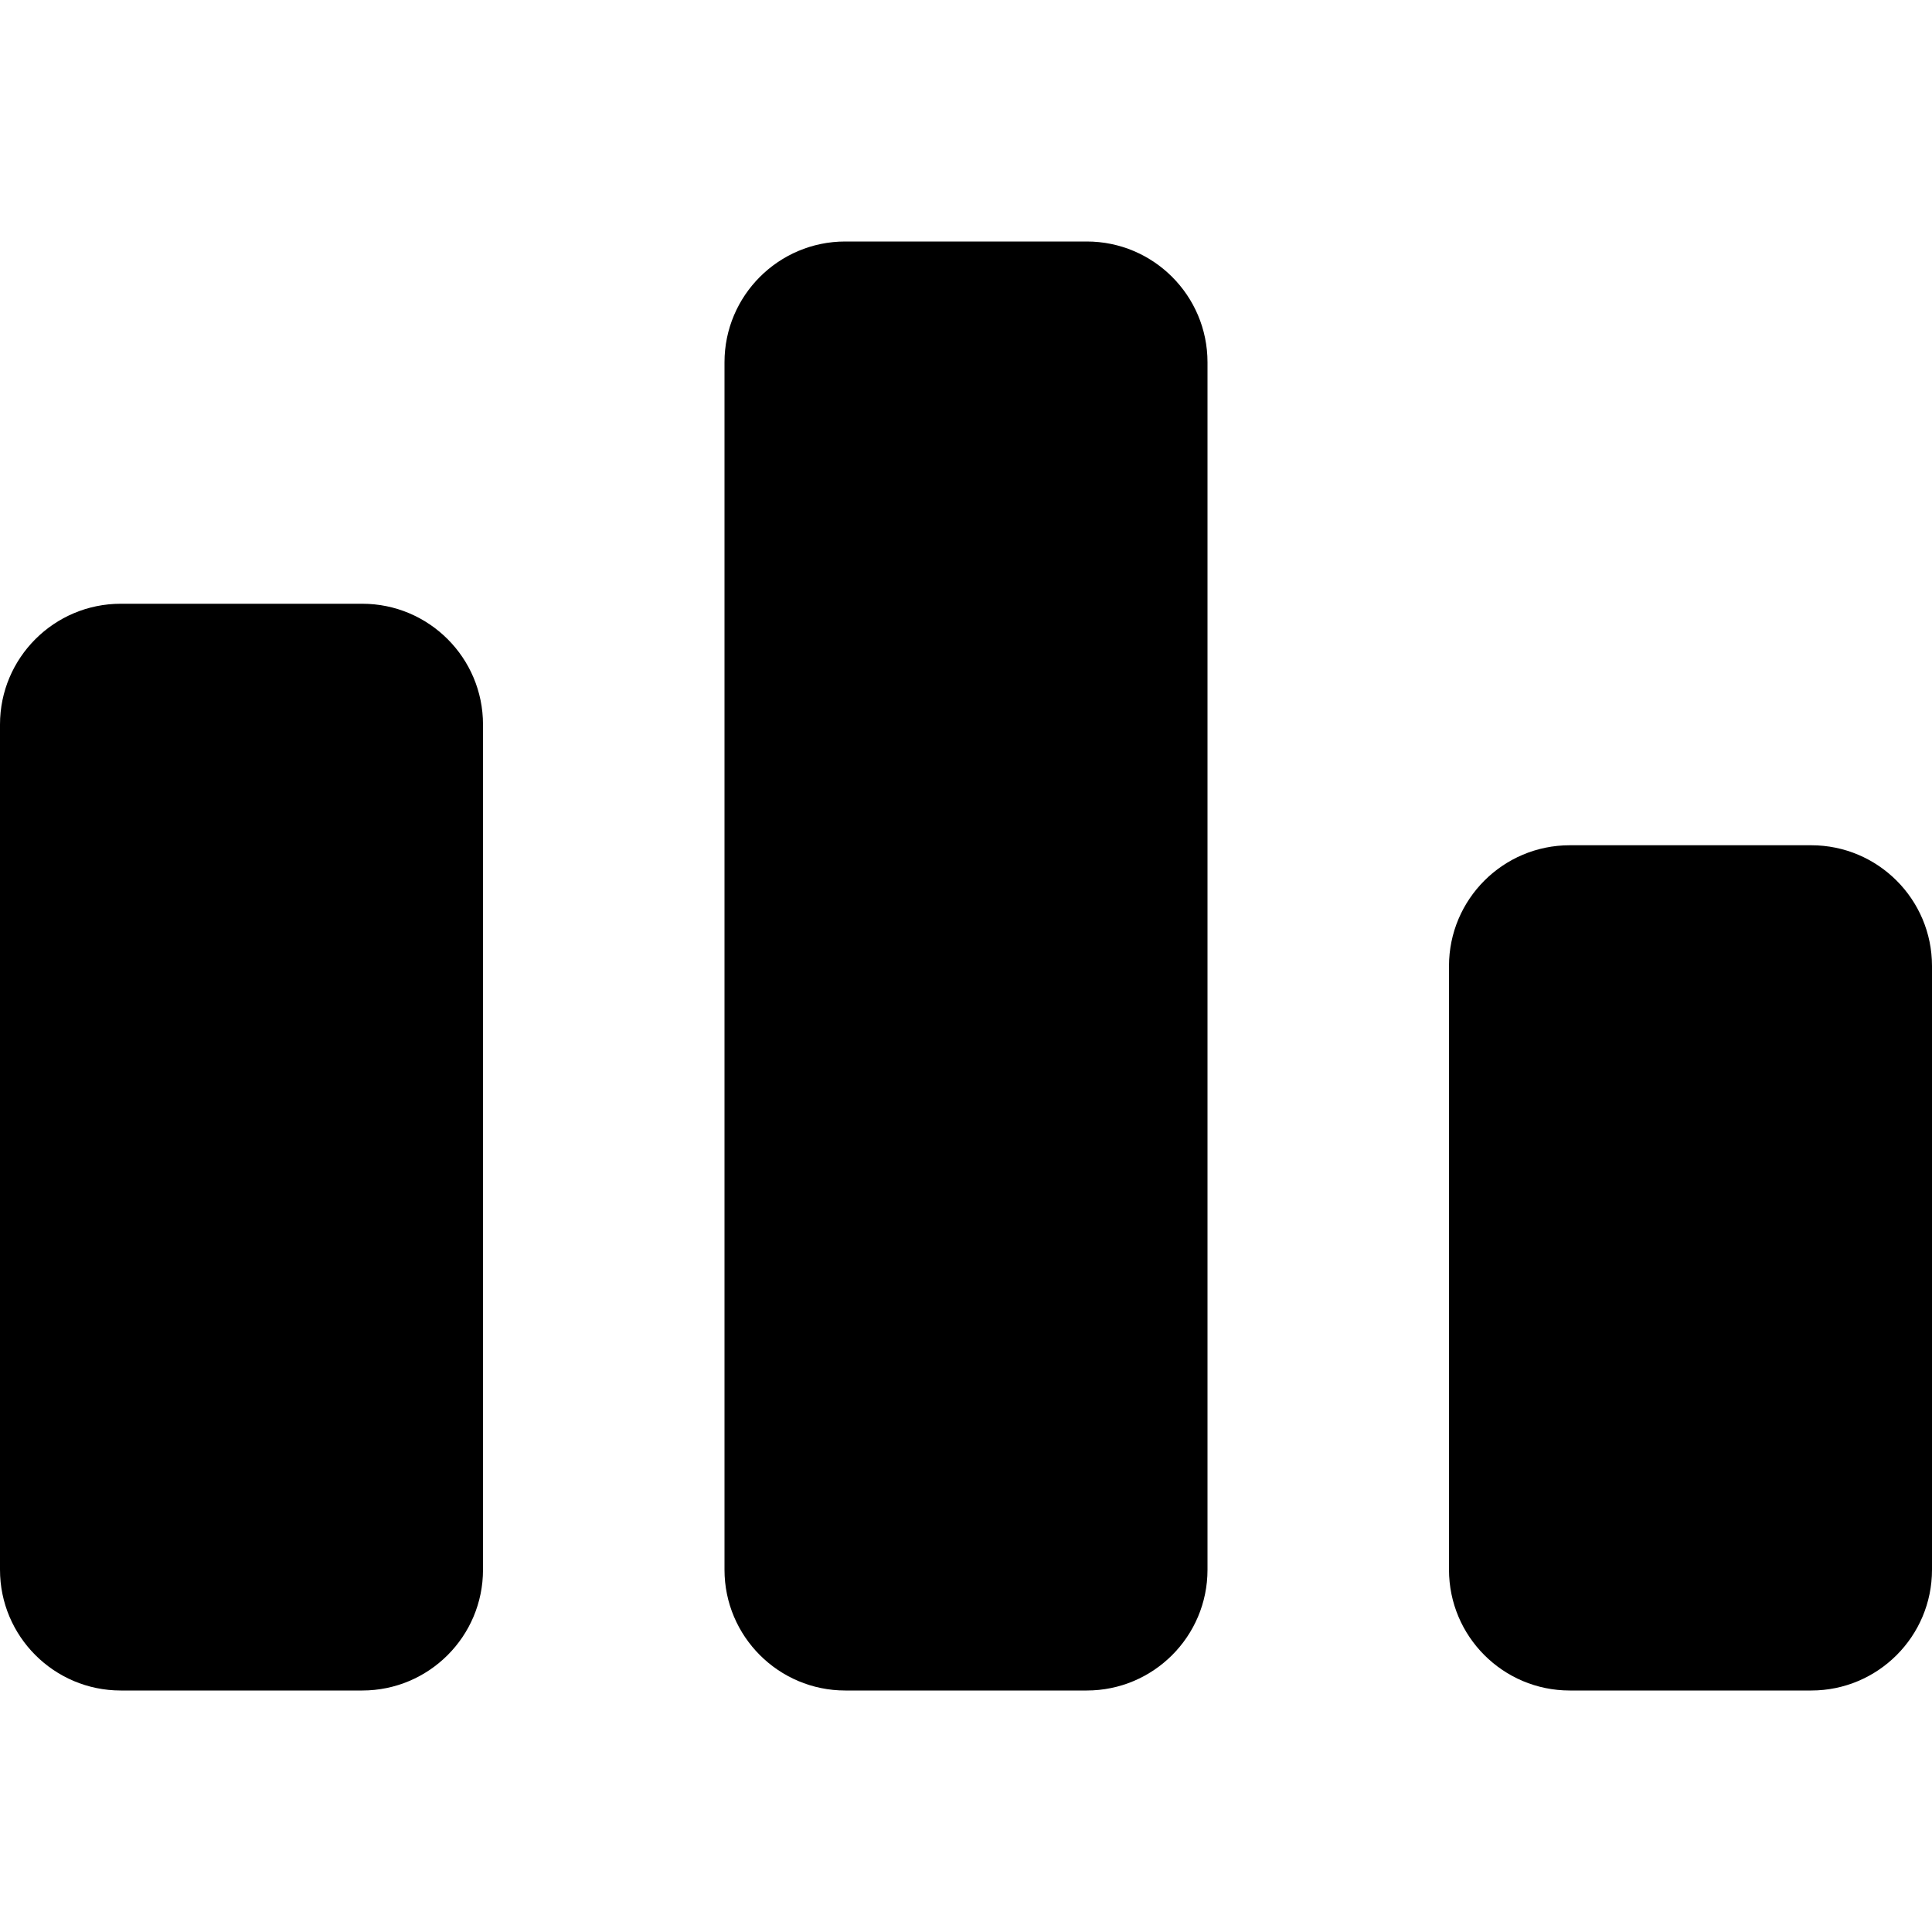
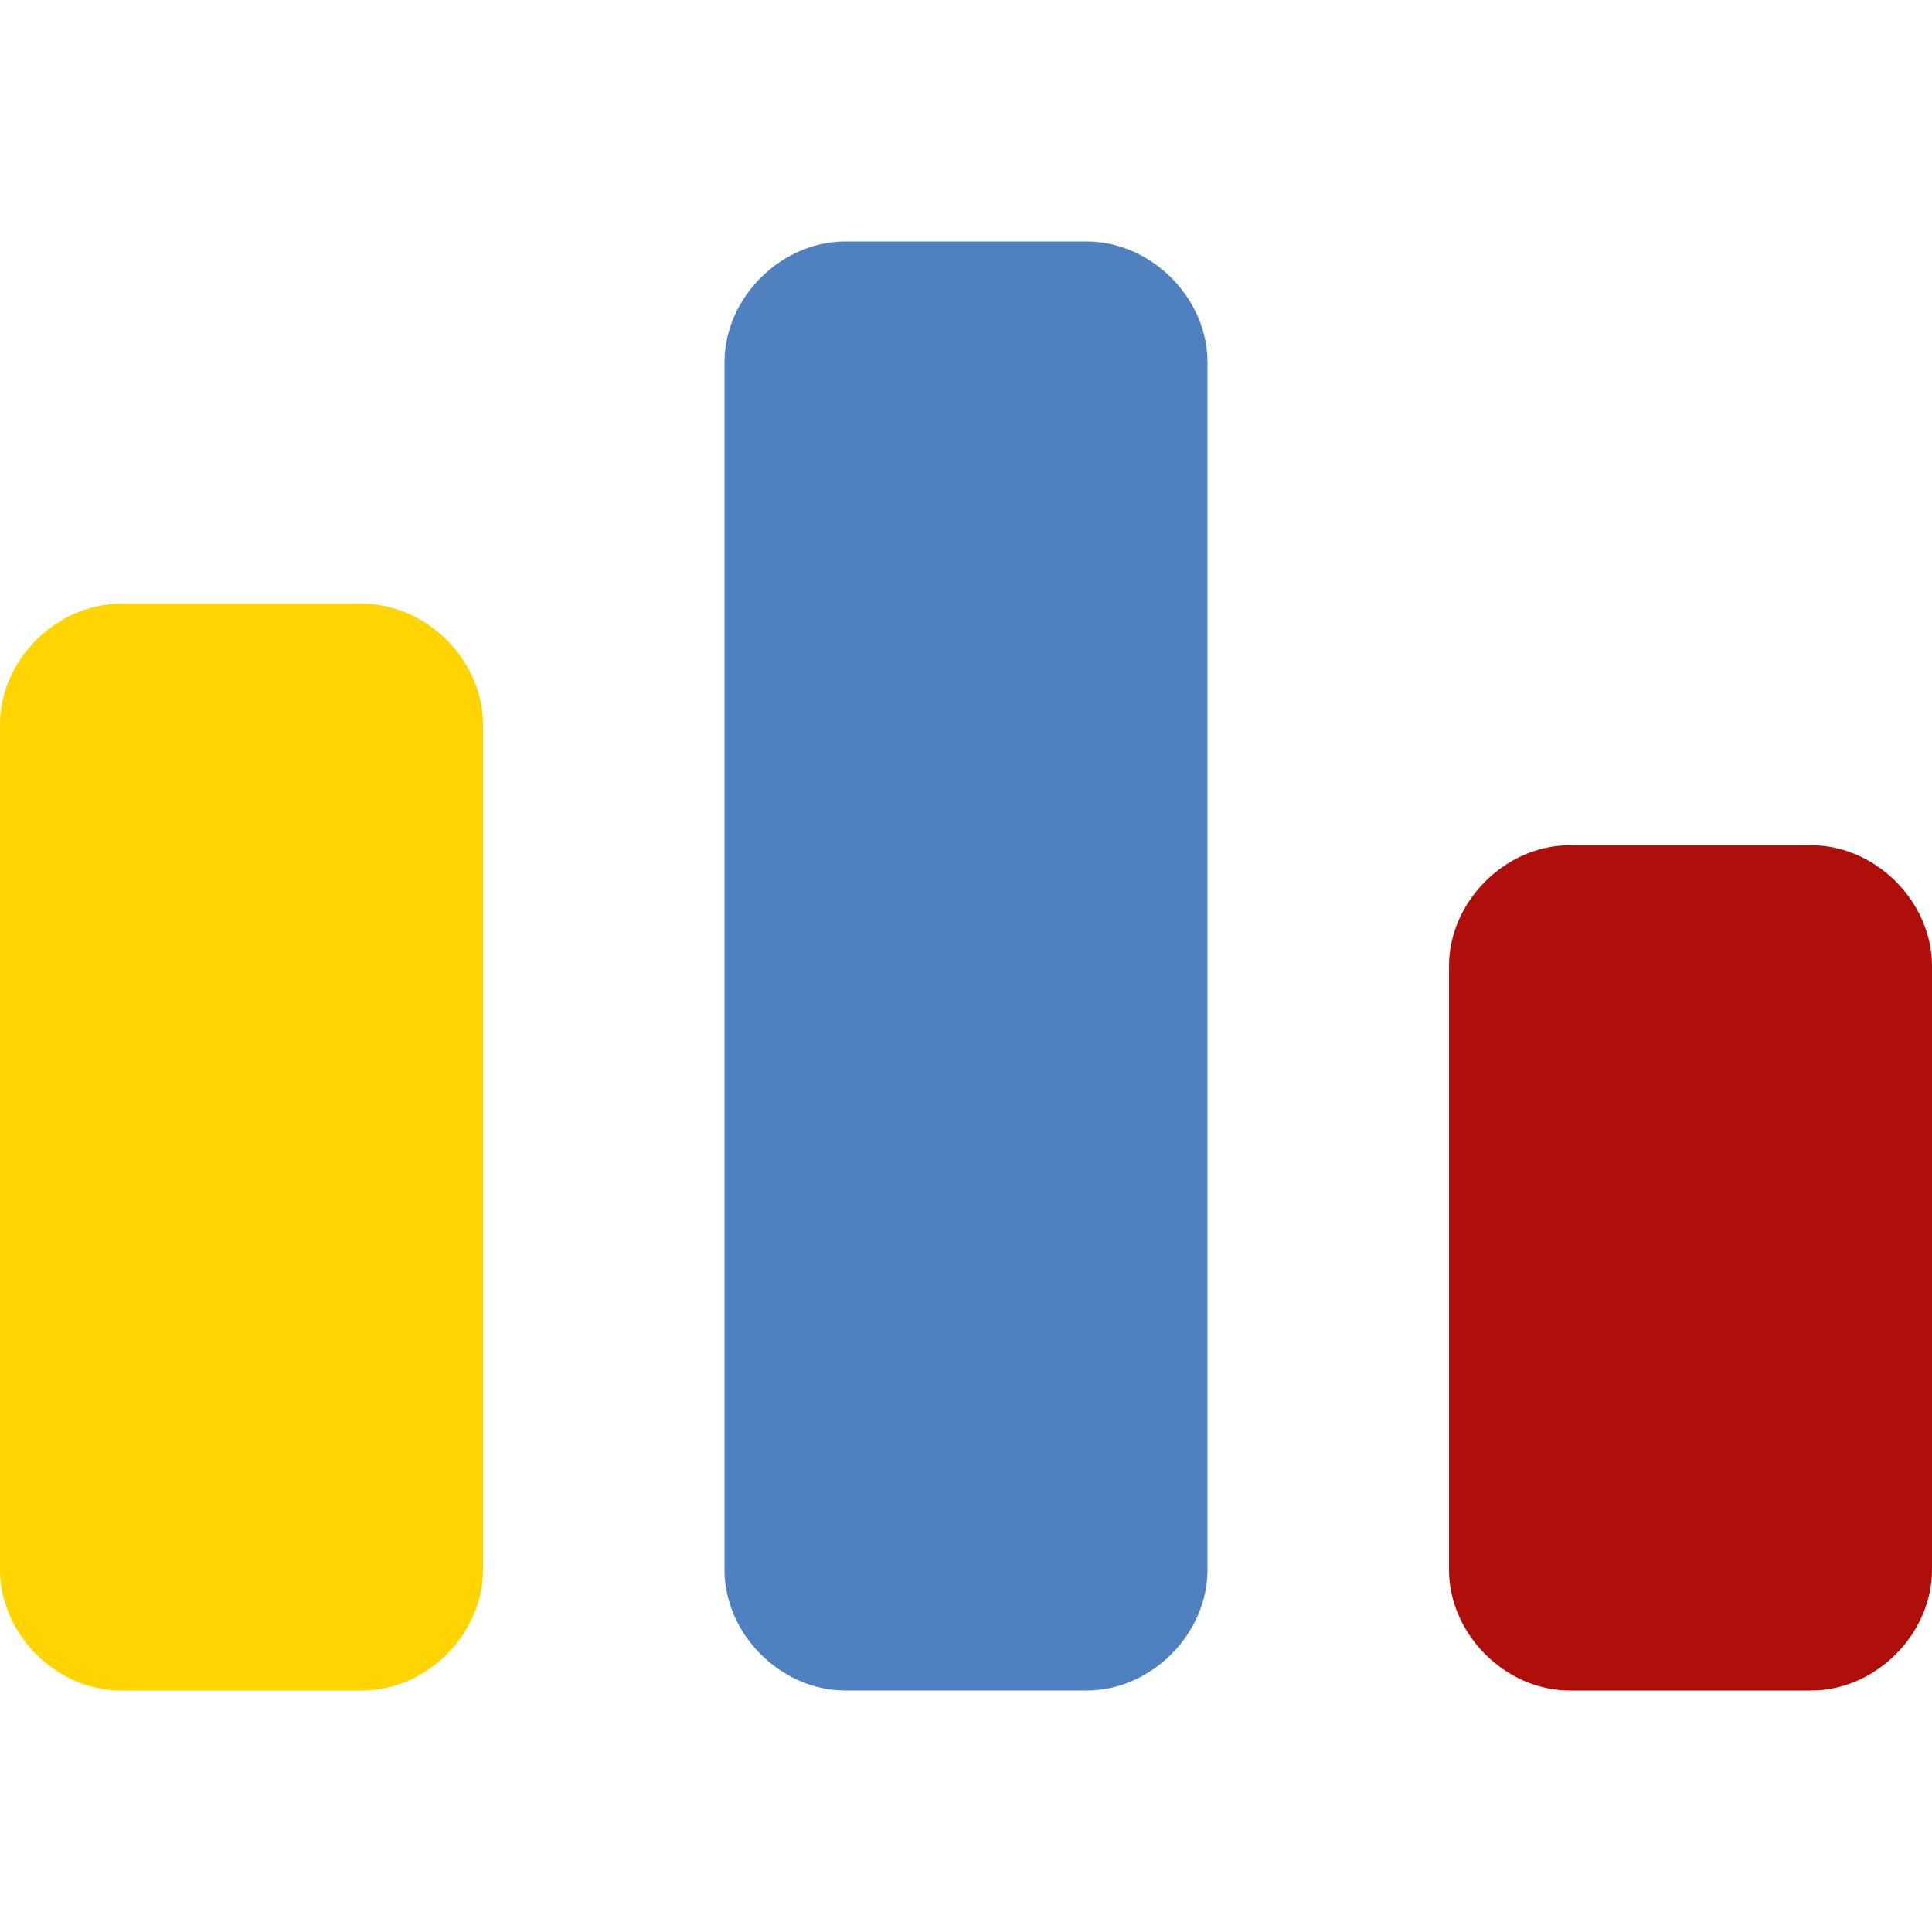
- <svg xmlns="http://www.w3.org/2000/svg" role="img" viewBox="0 0 24 24">
-   <path d="M4.5 7.5C5.328 7.5 6 8.172 6 9v10.5c0 .828-.672 1.5-1.5 1.5h-3C.673 21 0 20.328 0 19.5V9c0-.828.673-1.5 1.5-1.5h3zm9-4.5c.828 0 1.5.672 1.5 1.5v15c0 .828-.672 1.5-1.5 1.5h-3c-.827 0-1.5-.672-1.5-1.5v-15c0-.828.673-1.5 1.5-1.5h3zm9 7.5c.828 0 1.5.672 1.5 1.5v7.5c0 .828-.672 1.5-1.5 1.5h-3c-.828 0-1.5-.672-1.5-1.5V12c0-.828.672-1.5 1.5-1.5h3z" />
+ <svg xmlns="http://www.w3.org/2000/svg" version="1.1" viewBox="0 0 24 24">
+   <style type="text/css">
+ 		.st0{fill:#AE0F0A;}
+ 		.st1{fill:#4F81C1;}
+ 		.st2{fill:#FFD400;}
+ 	</style>
+   <path class="st0" d="M22.5,10.5c0.8,0,1.5,0.7,1.5,1.5v7.5c0,0.8-0.7,1.5-1.5,1.5h-3c-0.8,0-1.5-0.7-1.5-1.5V12c0-0.8,0.7-1.5,1.5-1.5H22.5z" />
+   <path class="st1" d="M13.5,3C14.3,3,15,3.7,15,4.5v15c0,0.8-0.7,1.5-1.5,1.5h-3C9.7,21,9,20.3,9,19.5v-15C9,3.7,9.7,3,10.5,3H13.5z" />
+   <path class="st2" d="M4.5,7.5C5.3,7.5,6,8.2,6,9v10.5C6,20.3,5.3,21,4.5,21h-3C0.7,21,0,20.3,0,19.5V9c0-0.8,0.7-1.5,1.5-1.5H4.5z" />
</svg>
